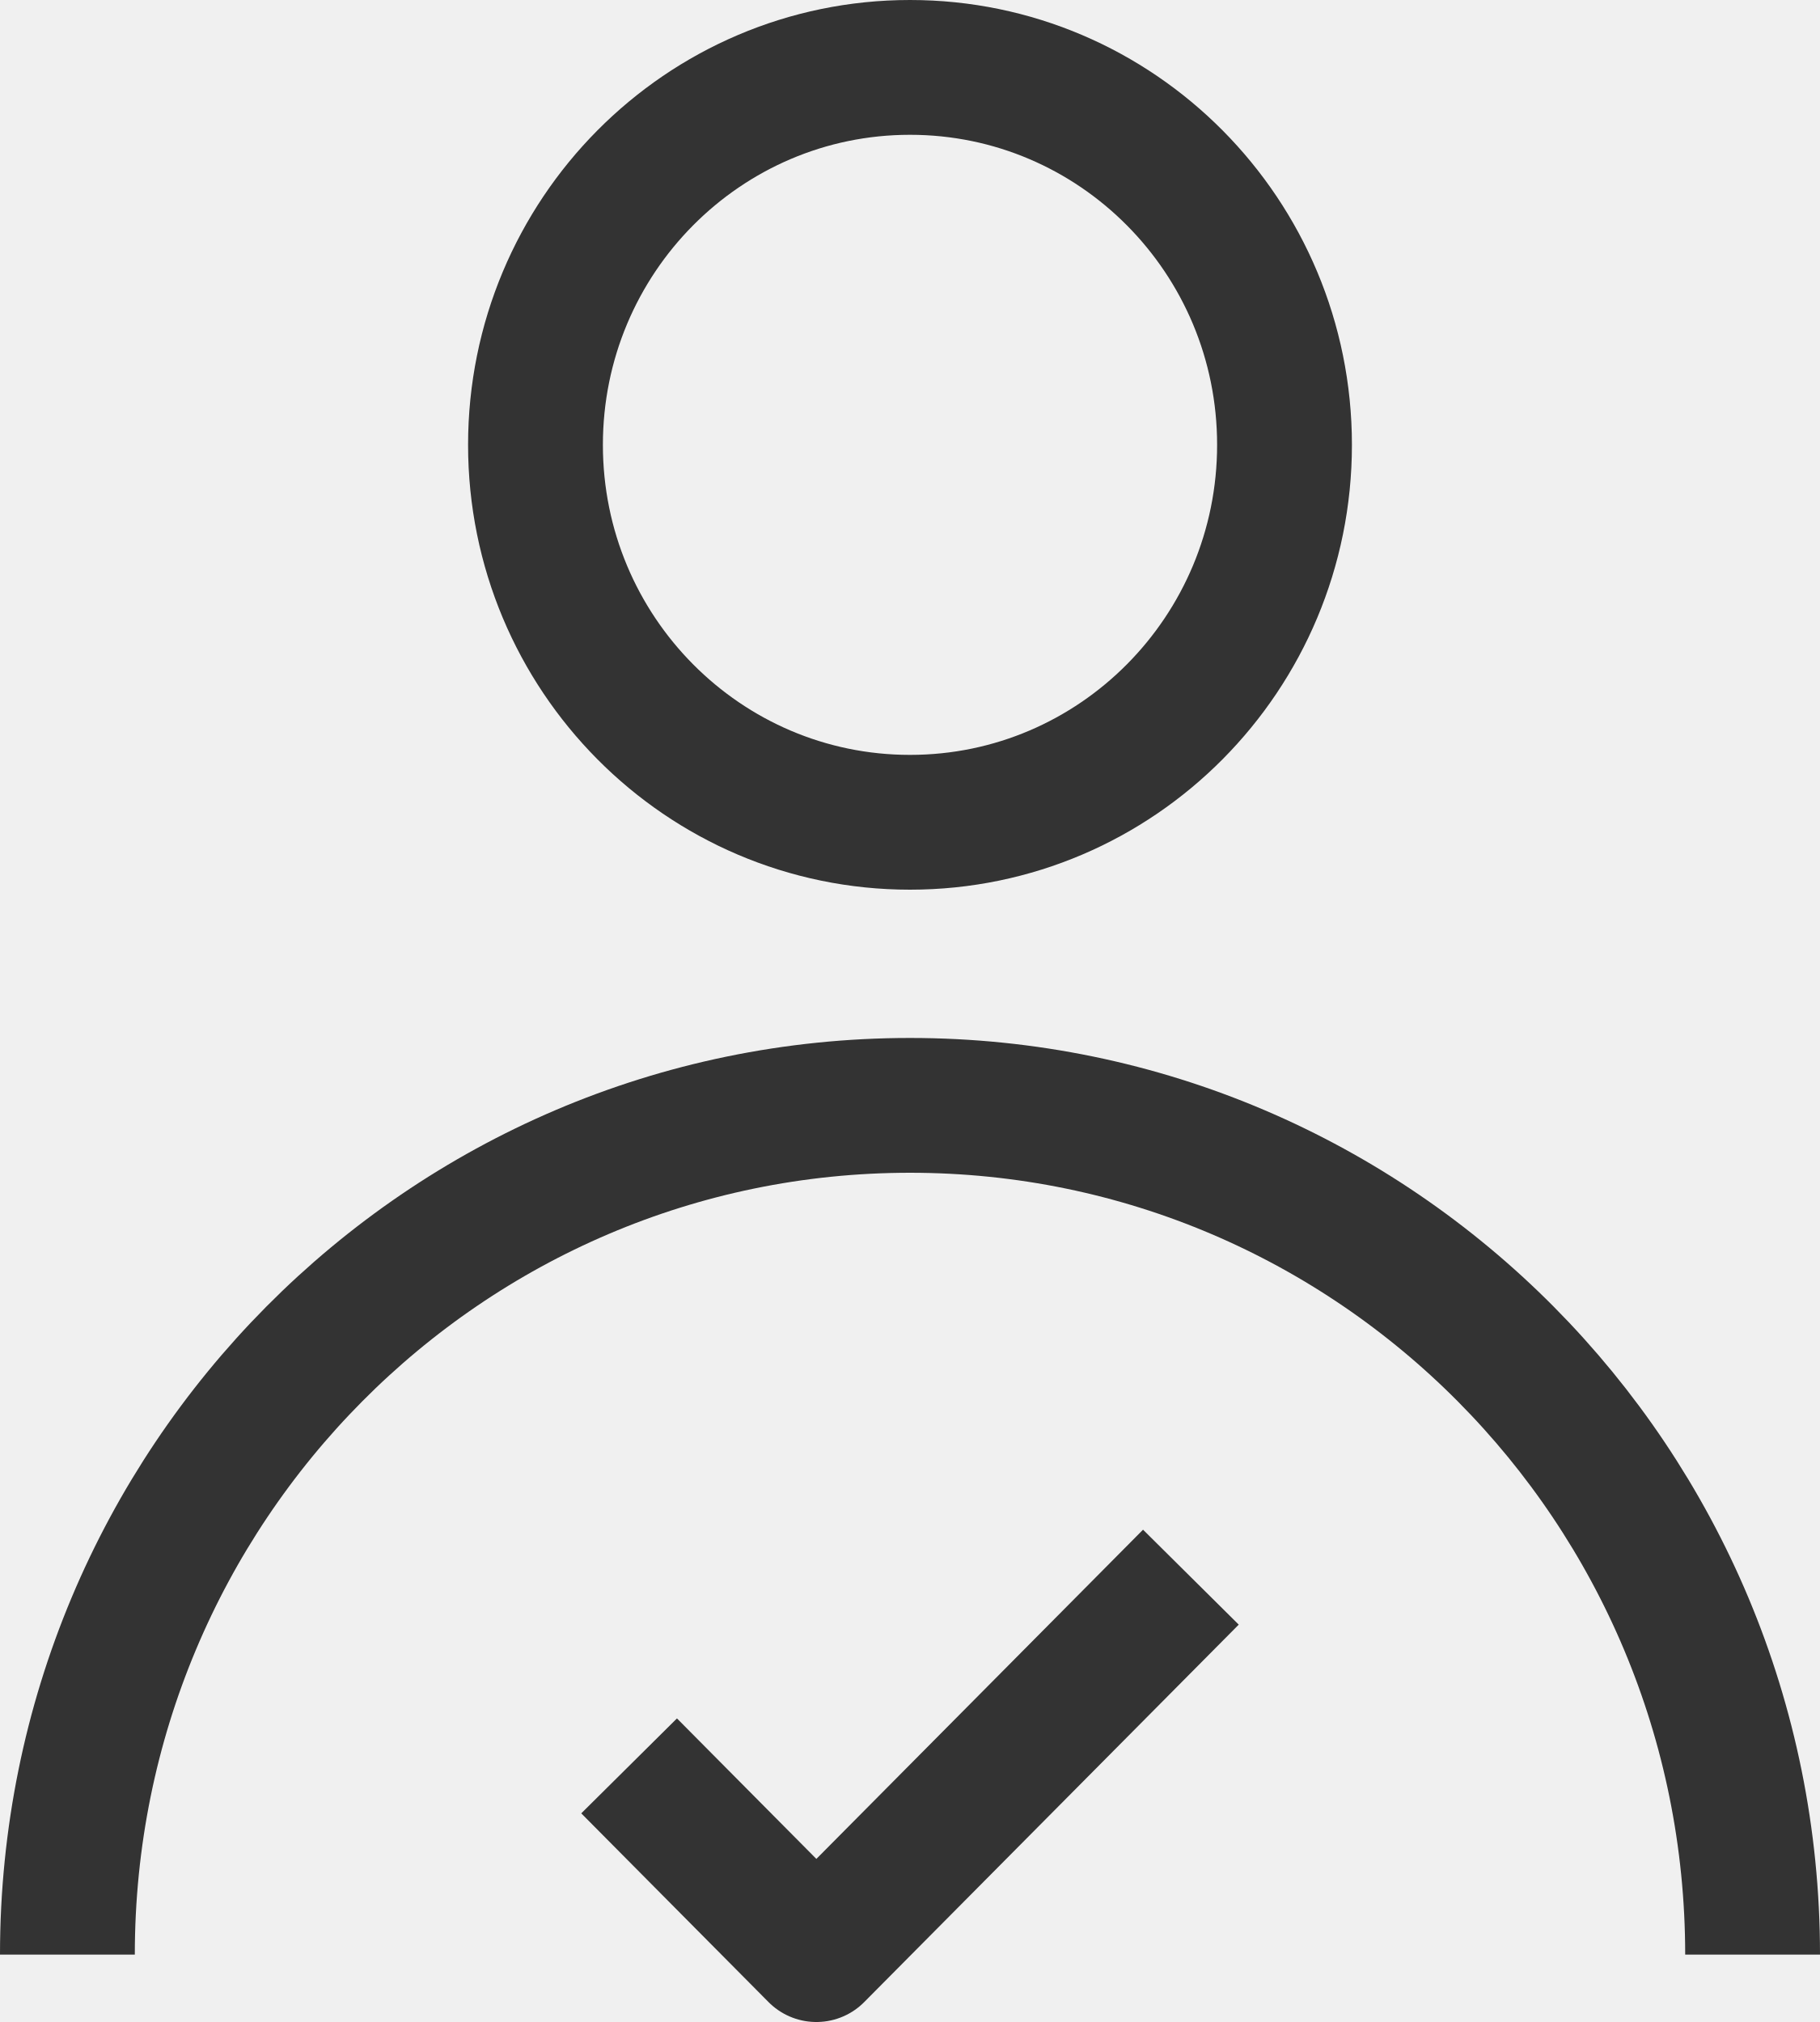
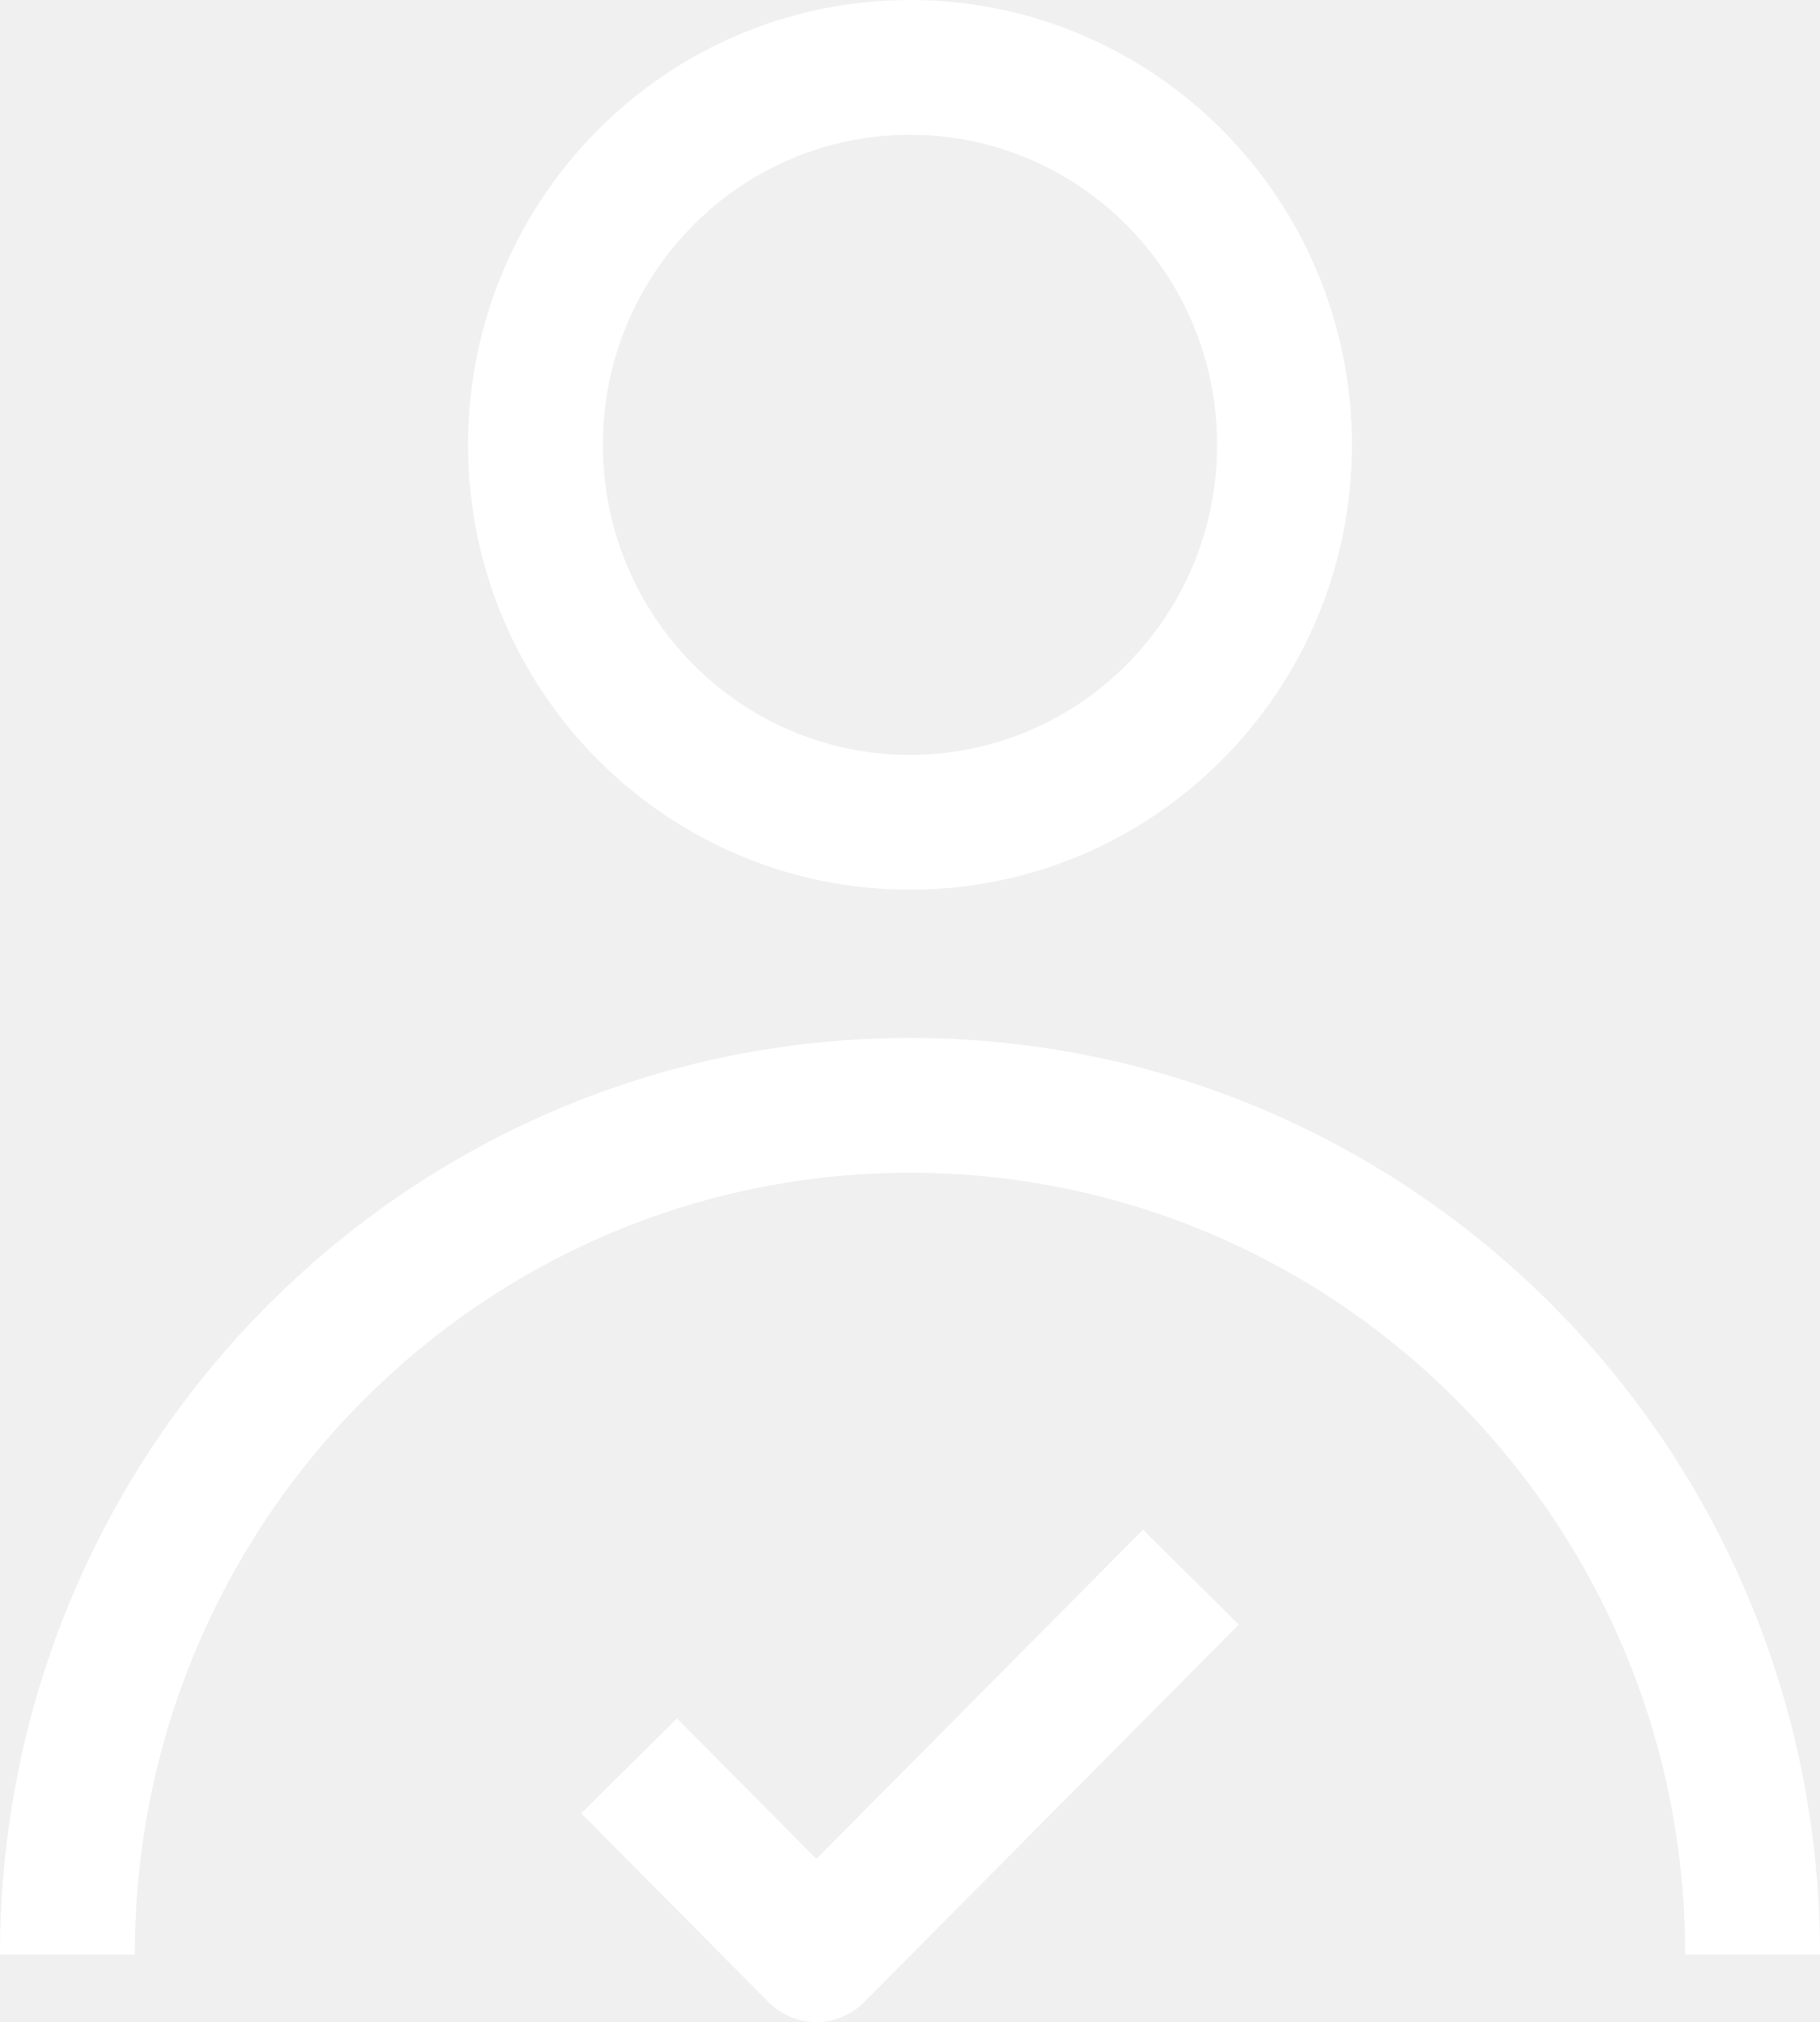
<svg xmlns="http://www.w3.org/2000/svg" width="27" height="30" viewBox="0 0 27 30" fill="none">
-   <path d="M26 29C26 22.041 20.404 16.4 13.5 16.4C6.596 16.4 1 22.041 1 29M17.667 23.4L12.111 29L9.333 26.2M19.056 6.6C19.056 9.693 16.568 12.2 13.5 12.2C10.432 12.2 7.944 9.693 7.944 6.6C7.944 3.507 10.432 1 13.5 1C16.568 1 19.056 3.507 19.056 6.6Z" stroke="#333333" stroke-width="2" stroke-linejoin="round" />
+   <path d="M26 29C26 22.041 20.404 16.4 13.5 16.4C6.596 16.4 1 22.041 1 29M17.667 23.4L12.111 29L9.333 26.2M19.056 6.6C19.056 9.693 16.568 12.2 13.5 12.2C10.432 12.2 7.944 9.693 7.944 6.6C7.944 3.507 10.432 1 13.5 1C16.568 1 19.056 3.507 19.056 6.6Z" stroke="white" stroke-width="2" stroke-linejoin="round" />
</svg>
